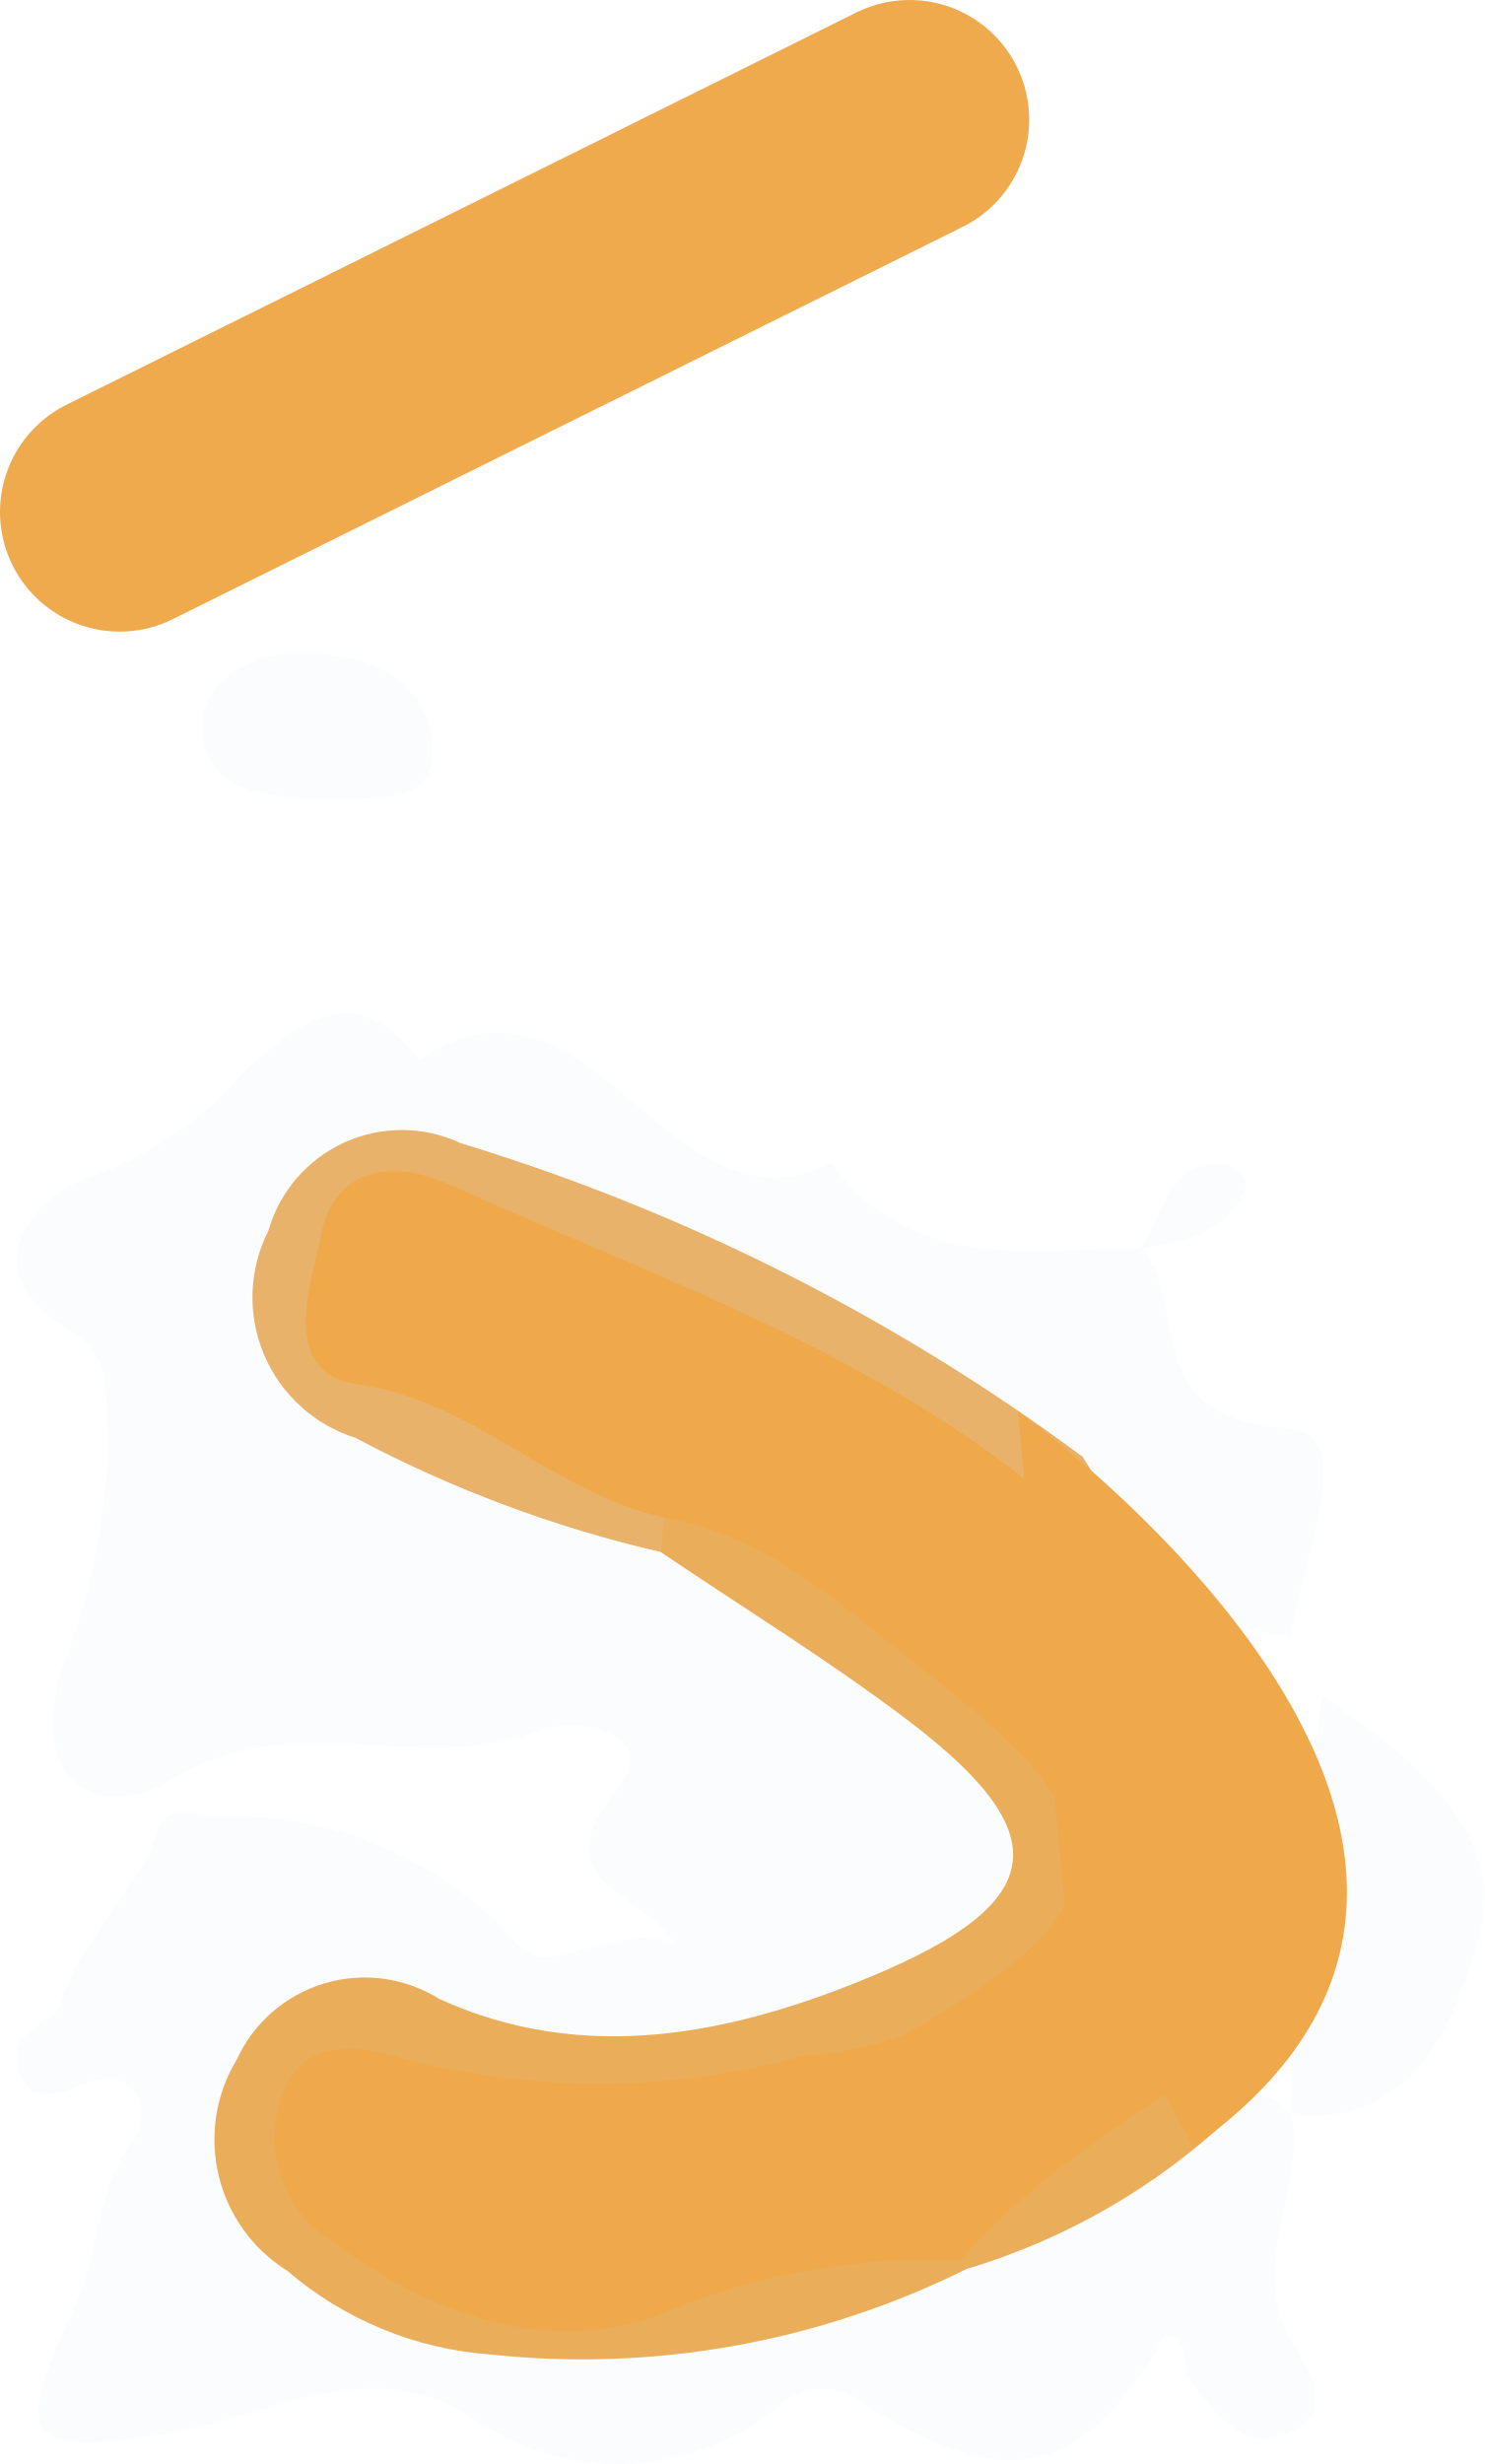
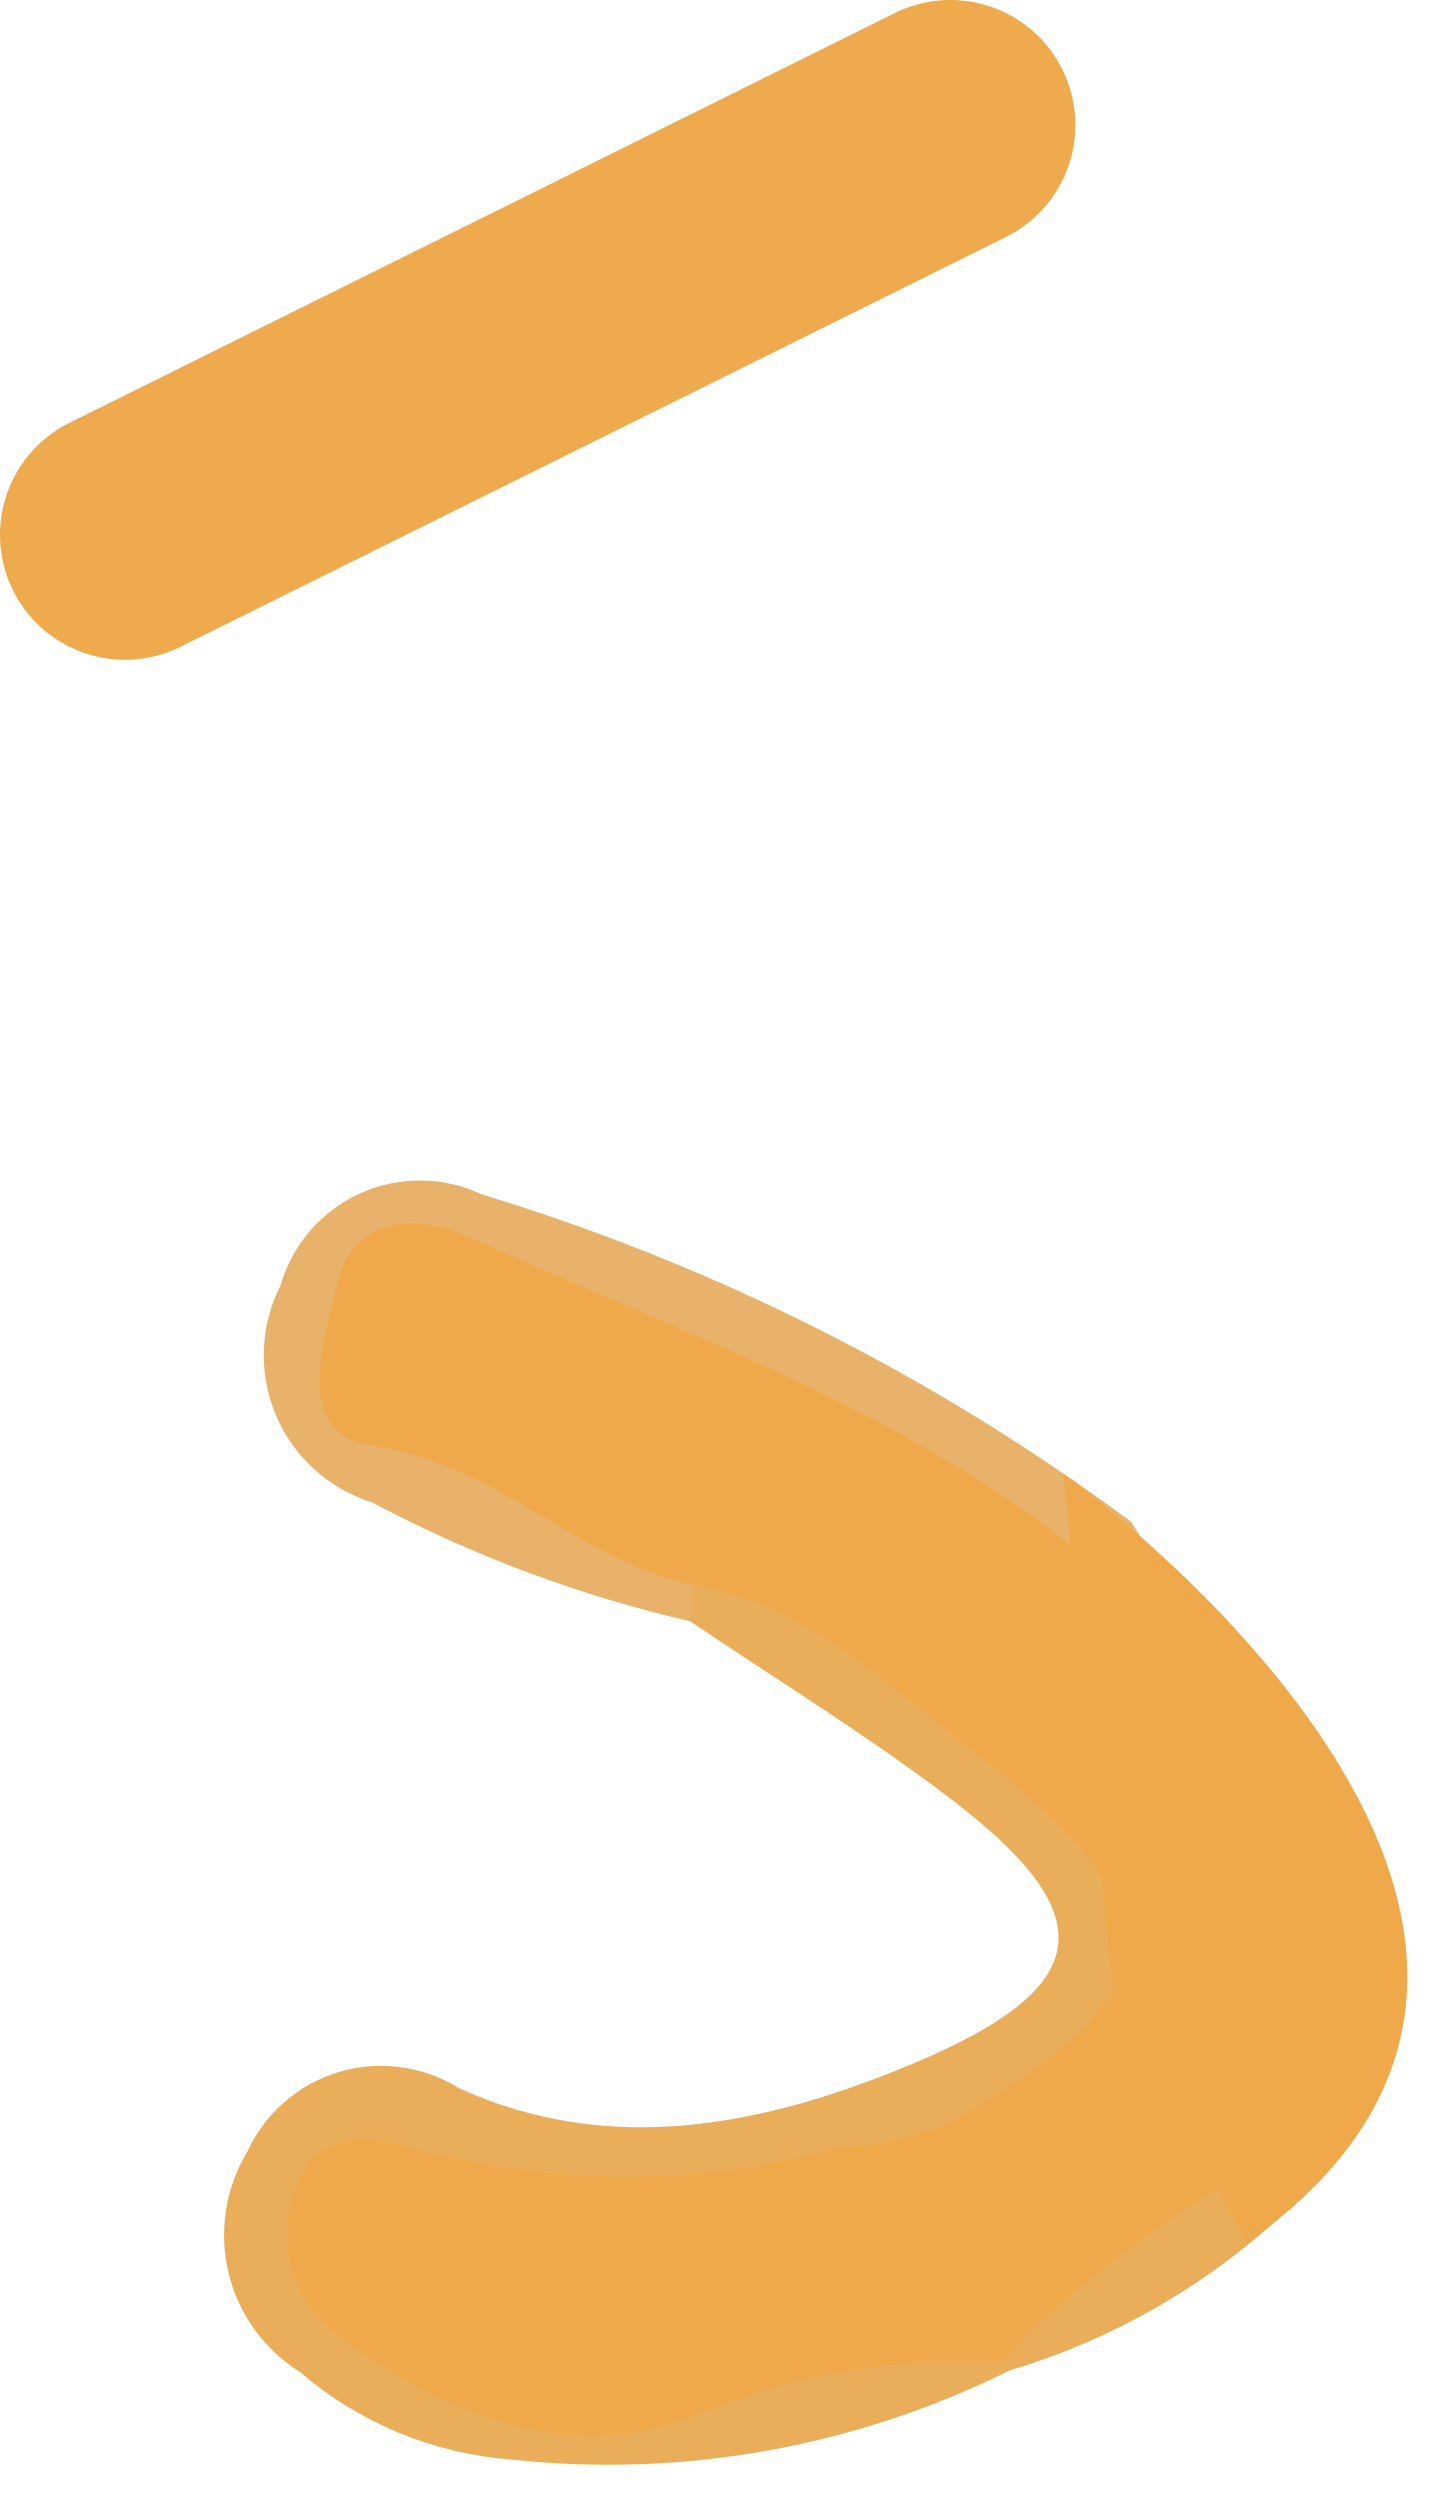
- <svg xmlns="http://www.w3.org/2000/svg" id="Layer_1" data-name="Layer 1" viewBox="0 0 24.817 41.185">
-   <defs>
-     <style>
-       .cls-1 {
-         fill: #fbfcfd;
-       }
- 
-       .cls-2 {
-         fill: #eaae5b;
-       }
- 
-       .cls-3 {
-         fill: #e8b26a;
-       }
- 
-       .cls-4 {
-         fill: #efa94a;
-       }
- 
-       .cls-5 {
-         fill: none;
-         stroke: #efaa4d;
-         stroke-linecap: round;
-         stroke-linejoin: round;
-         stroke-width: 4px;
-       }
-     </style>
-   </defs>
-   <path class="cls-1" d="M39.436,205.072c.227,1.215-.668,2.381-.076,3.661.2.443.985,1.259-.016,1.685-.735.313-1.2-.362-1.594-.9-.171-.233.035-.681-.422-.764-1.355,2.373-2.629,2.689-5.006,1.179a1.1,1.1,0,0,0-1.366-.06,4.23,4.23,0,0,1-5.252.249c-1.7-1.076-3.369.011-5.065.288-2.411.394-2.584.111-1.551-2.117.417-.9.334-1.936.987-2.79.269-.353.147-1.288-.772-.956-.546.2-.979.4-1.172-.271-.167-.575.654-.8.708-1,.3-1.119,1.26-1.833,1.612-2.877.206-.609.674-.318.984-.3a6.346,6.346,0,0,1,5.082,2.151c.477.581,1.605-.415,2.6-.044-.52-.855-2.254-.969-.948-2.584.739-.914-.691-1.21-1.282-.974-1.982.789-4.135-.424-6.159.824-1.017.627-2.425.323-1.874-1.789a11.393,11.393,0,0,0,.8-3.779c-.054-.782.087-1.483-.623-1.914-1.832-1.109-.434-2.365.286-2.575a6.146,6.146,0,0,0,2.613-1.77c.8-.759,1.846-1.645,2.915-.2,2.93-1.948,4.115,3.091,6.9,1.723,1.346,1.861,3.323,1.431,5.183,1.427.793.952-.052,2.874,2.428,3.005,1.256.066.218,2.241.073,3.466-1.884.066-2.1-2.34-3.792-2.555a39.725,39.725,0,0,0-9.725-4.908c-1.361-.442-2.522-.343-3.014,1.2-.46,1.442.559,2.116,1.649,2.64,1.5.718,3.068,1.254,4.623,1.834a26.963,26.963,0,0,1,4.163,2.7c2.821,2.18,2.569,3.957-.736,5.414a10.864,10.864,0,0,1-7.3.487c-1.252-.328-2.356-.5-2.939.862-.575,1.344.319,2.219,1.347,2.854,2.216,1.372,4.636.874,7,.567a13.476,13.476,0,0,0,2.831-.911,20.02,20.02,0,0,0,4.587-2.445,1.45,1.45,0,0,1,1.045.034C39.261,204.909,39.348,204.991,39.436,205.072Z" transform="translate(-17.842 -169.732)" />
-   <path class="cls-1" d="M39.947,198.076c1.475,1,3.139,2.3,2.612,4.063-.33,1.111-.95,3.2-3.123,2.933l-.015-.019A57.964,57.964,0,0,1,39.947,198.076Z" transform="translate(-17.842 -169.732)" />
-   <path class="cls-1" d="M23.419,183.1c-.89-.04-2.027-.023-2.189-1.058-.134-.863.765-1.406,1.66-1.4,1.038.008,2.083.381,2.173,1.539C25.145,183.225,24.124,183.034,23.419,183.1Z" transform="translate(-17.842 -169.732)" />
-   <path class="cls-1" d="M36.892,190.6c.458-.555.438-1.562,1.5-1.392.115.019.311.249.287.32C38.4,190.367,37.664,190.475,36.892,190.6Z" transform="translate(-17.842 -169.732)" />
-   <path class="cls-2" d="M34.01,207.652a14.422,14.422,0,0,1-7.973,1.434,5.861,5.861,0,0,1-3.394-1.4,2.583,2.583,0,0,1-.843-3.529,2.353,2.353,0,0,1,3.389-1.012c2.437,1.108,4.913.589,7.253-.392,2.943-1.235,3.076-2.374.569-4.273-1.321-1-2.74-1.871-4.115-2.8a.511.511,0,0,1-.007-.683c2.248-.066,6.882,3.091,7.382,5.031.413,1.6-1.46,3.959-3.911,4.461-2.238.458-4.5,1.271-6.87.436-.66-.233-1.64-.451-1.962.455-.356,1,.573,1.445,1.285,1.856a5,5,0,0,0,4.792.192,4.859,4.859,0,0,1,3.858-.277A1.115,1.115,0,0,1,34.01,207.652Z" transform="translate(-17.842 -169.732)" />
-   <path class="cls-3" d="M28.935,195.087l-.039.589a21,21,0,0,1-5.11-1.91A2.463,2.463,0,0,1,22.33,190.3a2.32,2.32,0,0,1,3.218-1.459,34.153,34.153,0,0,1,10.394,5.241q.591.94,1.18,1.881c-.851.666-1.375-.073-1.875-.516-2.511-2.225-5.683-3.232-8.588-4.73a4.2,4.2,0,0,0-.7-.251c-.782-.24-1.674-.689-2.036.506-.281.927.4,1.27,1.152,1.584A8.345,8.345,0,0,1,28.935,195.087Z" transform="translate(-17.842 -169.732)" />
-   <path class="cls-2" d="M39.017,203.6q-.281.741-.562,1.481a11.1,11.1,0,0,1-4.446,2.574l-.112-.143C34.348,205.728,37.154,203.584,39.017,203.6Z" transform="translate(-17.842 -169.732)" />
-   <path class="cls-4" d="M39.017,203.6c-1.746,1.253-3.686,2.252-5.12,3.913a11.505,11.505,0,0,0-4.734.786c-1.97.9-4.071.181-5.832-1.146a2.022,2.022,0,0,1-.757-2.434c.34-.957,1.323-.782,1.933-.6a12.88,12.88,0,0,0,6.772-.027,5.579,5.579,0,0,0,1.675-.348c3.752-2.127,3.839-3.368.411-6.032-1.368-1.062-2.623-2.3-4.43-2.619-1.845-.4-3.146-1.943-5.123-2.226-1.334-.192-.755-1.735-.592-2.535.194-.951,1.036-1.3,2.155-.792,3.868,1.749,7.961,3.076,11.054,6.206.15.153.457.151.692.22C39.863,198.524,40.363,200.541,39.017,203.6Z" transform="translate(-17.842 -169.732)" />
-   <line class="cls-5" x1="2" y1="8.557" x2="15.206" y2="2" />
-   <path class="cls-4" d="M34.858,193.316s10.1,7.232,2.93,12.309l-2.146-4.04Z" transform="translate(-17.842 -169.732)" />
+ <svg xmlns="http://www.w3.org/2000/svg" width="23" height="40" viewBox="0 0 23 40" fill="none">
+   <path d="M16.168 37.92C13.702 39.15 10.935 39.648 8.195 39.354C6.943 39.263 5.753 38.772 4.801 37.954C4.225 37.595 3.813 37.023 3.656 36.362C3.498 35.702 3.606 35.006 3.958 34.425C4.098 34.121 4.301 33.85 4.553 33.63C4.806 33.411 5.103 33.247 5.423 33.152C5.744 33.056 6.082 33.03 6.413 33.075C6.745 33.12 7.063 33.235 7.347 33.413C9.784 34.521 12.26 34.002 14.6 33.021C17.543 31.786 17.676 30.647 15.169 28.748C13.848 27.748 12.429 26.877 11.054 25.948C10.969 25.855 10.921 25.734 10.92 25.608C10.918 25.482 10.964 25.36 11.047 25.265C13.295 25.199 17.929 28.356 18.429 30.296C18.842 31.896 16.969 34.255 14.518 34.757C12.28 35.215 10.018 36.028 7.648 35.193C6.988 34.96 6.008 34.742 5.686 35.648C5.33 36.648 6.259 37.093 6.971 37.504C7.69 37.935 8.505 38.178 9.342 38.212C10.18 38.246 11.012 38.068 11.763 37.696C12.353 37.388 13 37.205 13.663 37.157C14.327 37.109 14.993 37.199 15.621 37.419C15.855 37.519 16.048 37.696 16.168 37.92Z" fill="#EAAE5B" />
+   <path d="M11.093 25.355L11.054 25.944C9.275 25.532 7.557 24.89 5.944 24.034C5.603 23.927 5.289 23.746 5.024 23.505C4.76 23.264 4.551 22.968 4.413 22.639C4.274 22.309 4.209 21.953 4.222 21.595C4.235 21.237 4.326 20.887 4.488 20.568C4.581 20.245 4.742 19.946 4.962 19.692C5.182 19.437 5.454 19.234 5.76 19.095C6.066 18.956 6.398 18.886 6.734 18.888C7.07 18.89 7.402 18.966 7.706 19.109C11.445 20.248 14.961 22.021 18.1 24.35C18.494 24.977 18.887 25.604 19.28 26.231C18.429 26.897 17.905 26.158 17.405 25.715C14.894 23.49 11.722 22.483 8.817 20.985C8.592 20.881 8.357 20.797 8.117 20.734C7.335 20.494 6.443 20.045 6.081 21.24C5.8 22.167 6.481 22.51 7.233 22.824C8.732 23.288 10.07 24.165 11.093 25.355Z" fill="#E8B26A" />
+   <path d="M21.175 33.868C20.988 34.362 20.8 34.856 20.613 35.349C19.353 36.543 17.83 37.425 16.167 37.923L16.055 37.78C16.506 35.996 19.312 33.852 21.175 33.868Z" fill="#EAAE5B" />
+   <path d="M21.175 33.868C19.429 35.121 17.489 36.12 16.055 37.781C14.439 37.707 12.826 37.975 11.321 38.567C9.351 39.467 7.25 38.748 5.489 37.421C5.103 37.164 4.817 36.782 4.679 36.338C4.541 35.895 4.56 35.418 4.732 34.987C5.072 34.03 6.055 34.205 6.665 34.387C8.884 34.982 11.223 34.973 13.437 34.36C14.01 34.331 14.575 34.213 15.112 34.012C18.864 31.885 18.951 30.644 15.523 27.98C14.155 26.918 12.9 25.68 11.093 25.361C9.248 24.961 7.947 23.418 5.97 23.135C4.636 22.943 5.215 21.4 5.378 20.6C5.572 19.649 6.414 19.3 7.533 19.808C11.401 21.557 15.494 22.884 18.587 26.014C18.737 26.167 19.044 26.165 19.279 26.234C22.021 28.792 22.521 30.809 21.175 33.868Z" fill="#EFA94A" />
+   <path d="M2 8.557L15.206 2" stroke="#EFAA4D" stroke-width="4" stroke-linecap="round" stroke-linejoin="round" />
+   <path d="M17.016 23.584C17.016 23.584 27.116 30.816 19.946 35.893L17.8 31.853L17.016 23.584Z" fill="#EFA94A" />
</svg>
